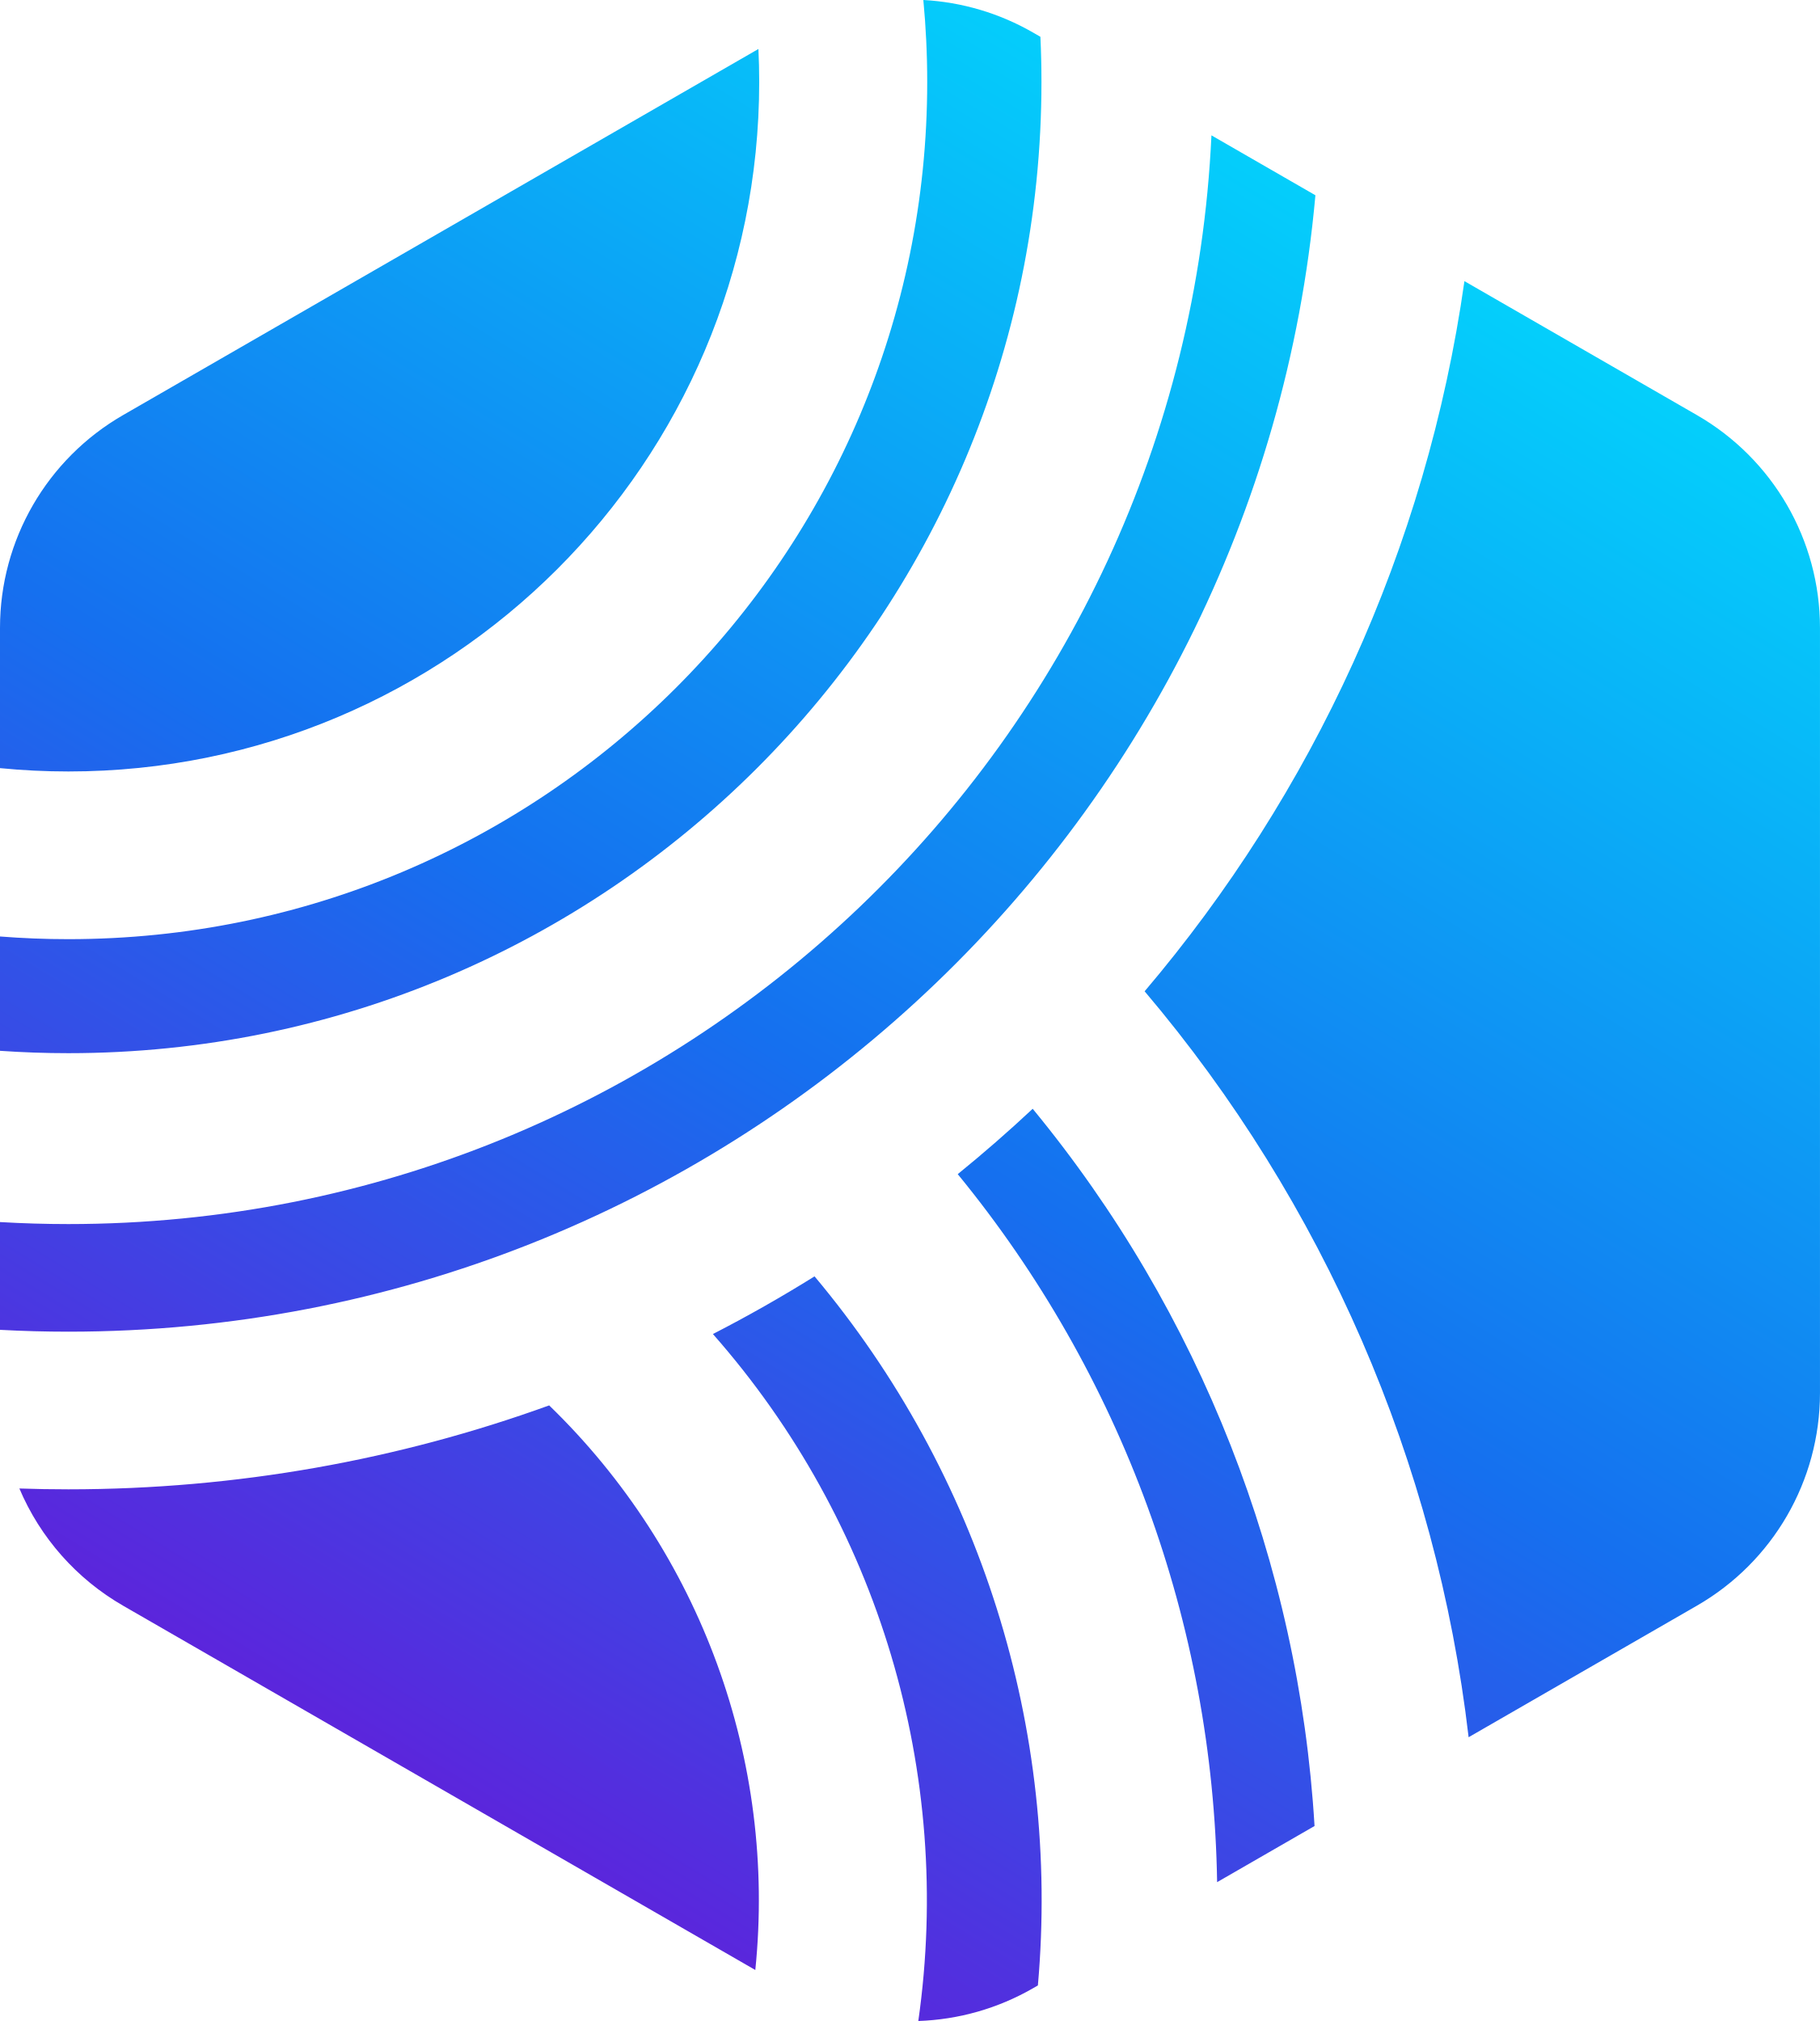
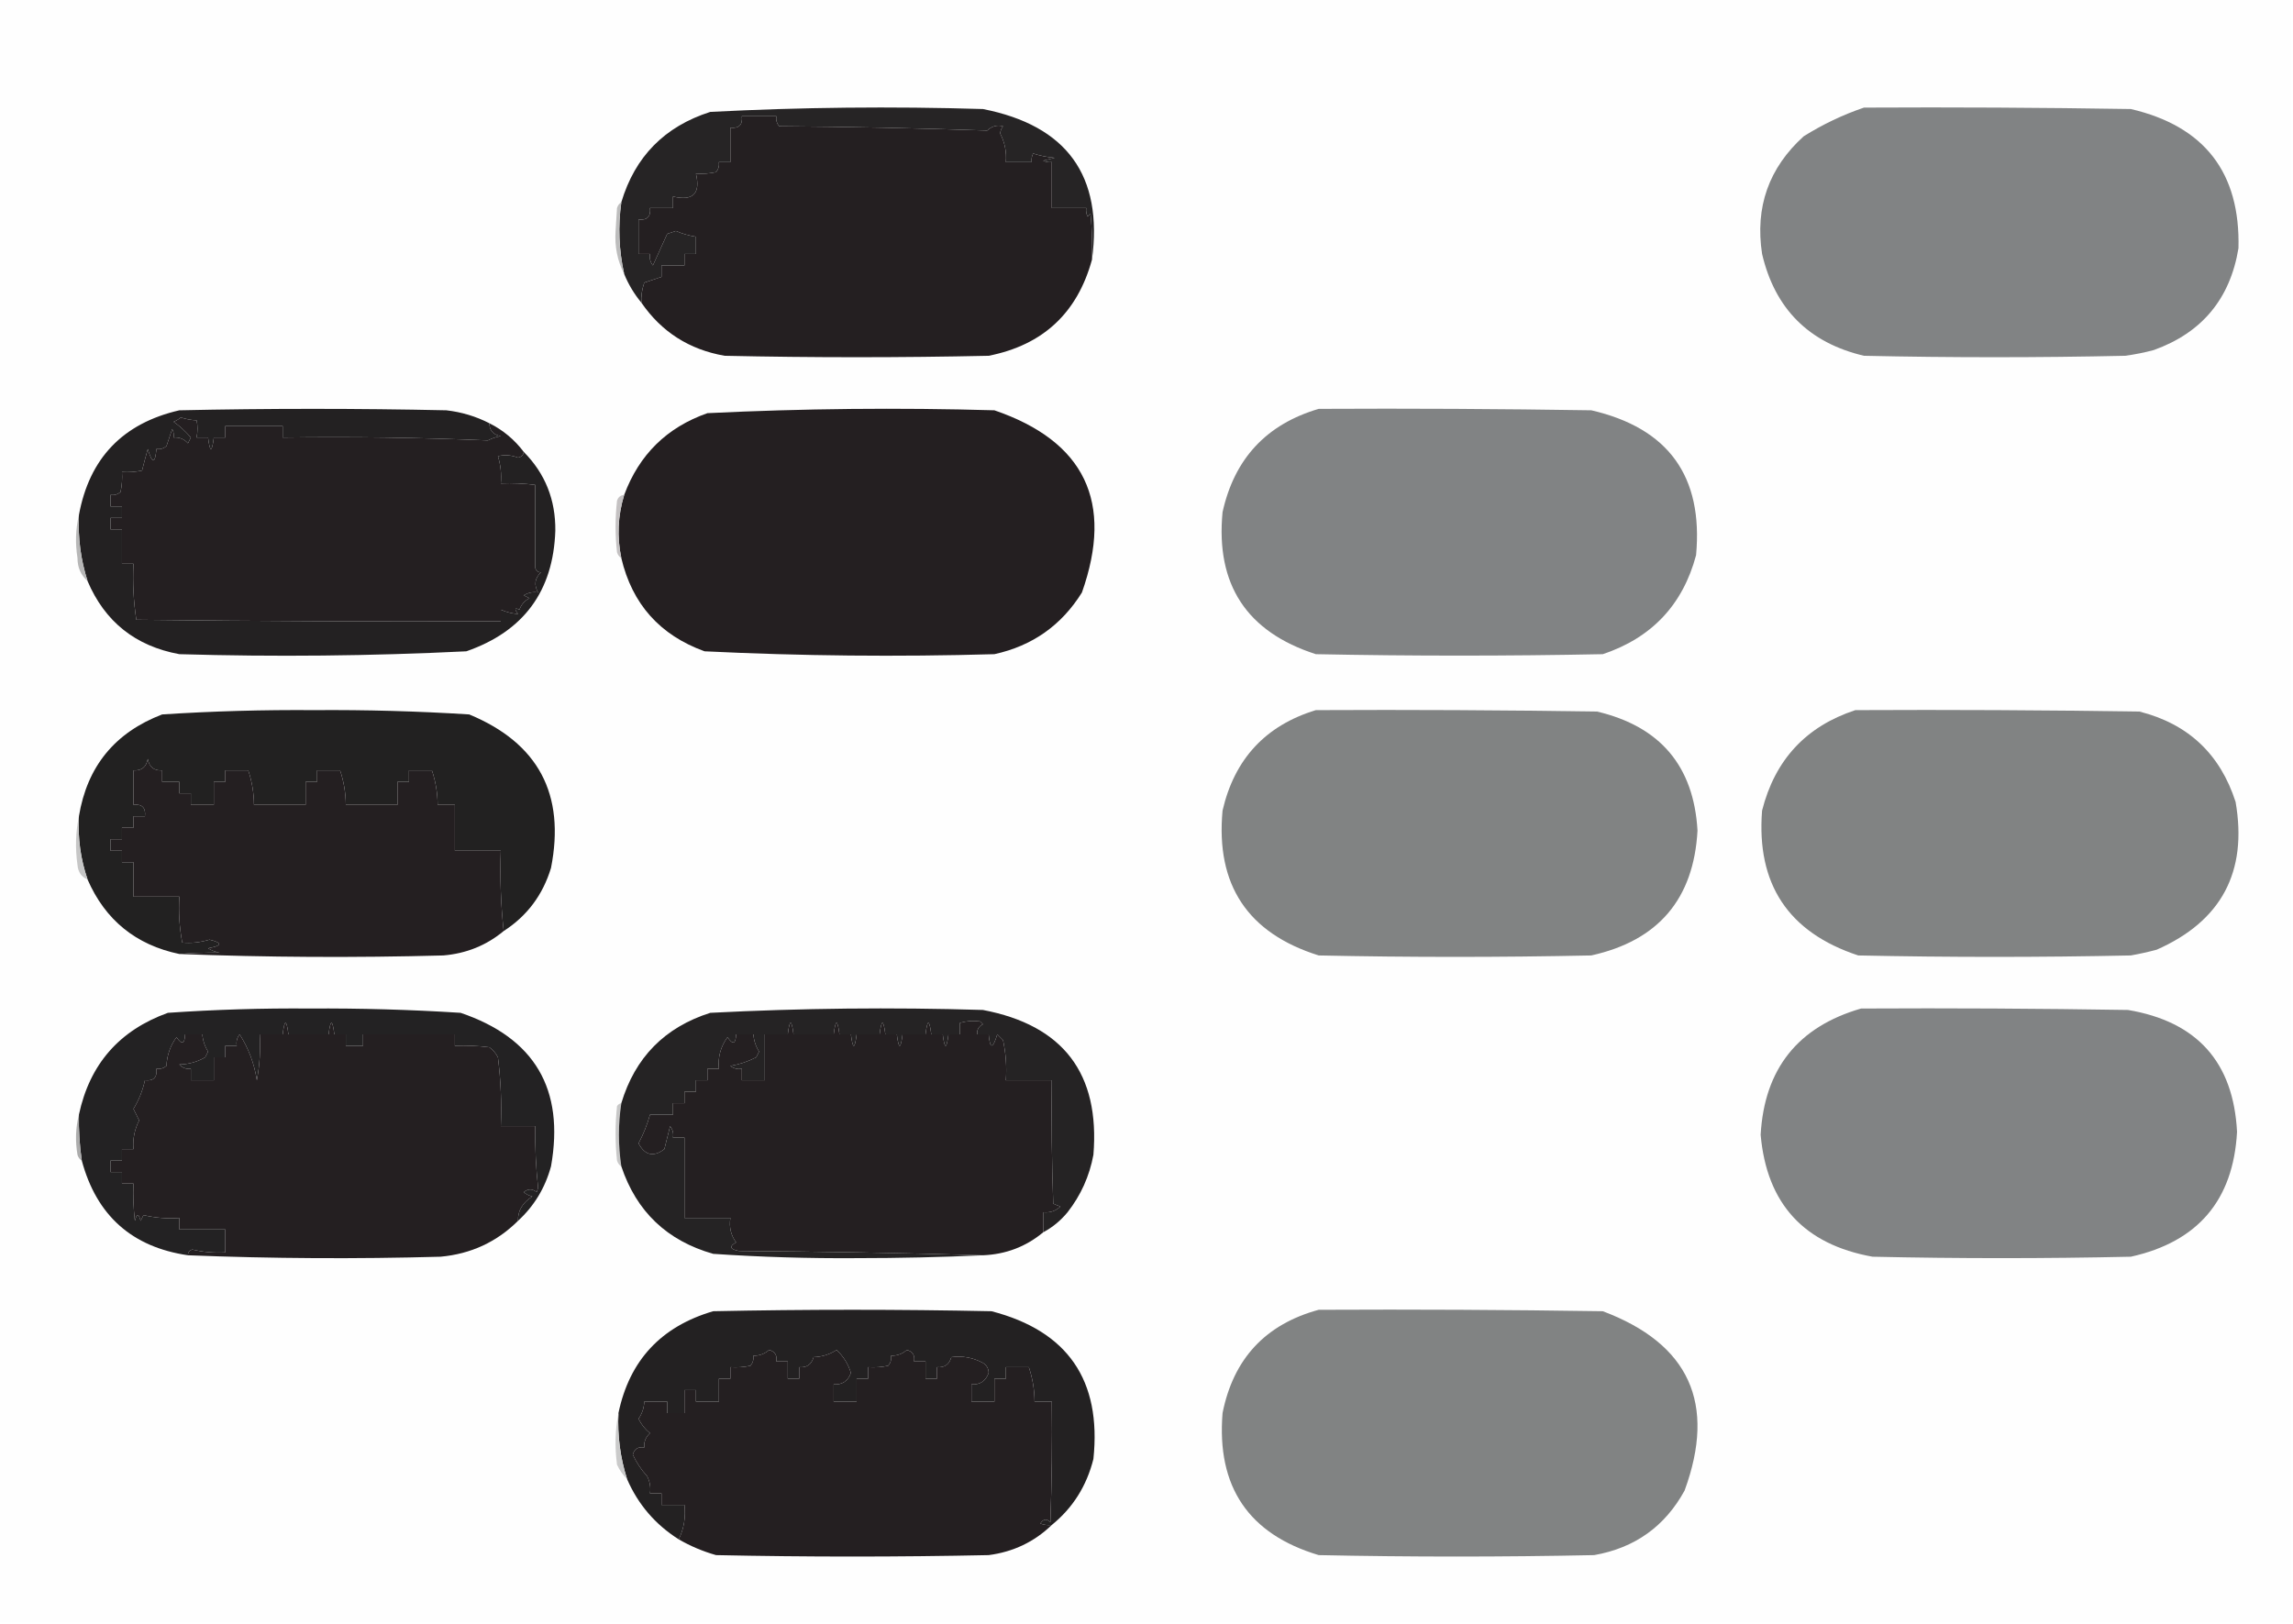
- <svg xmlns="http://www.w3.org/2000/svg" fill="none" version="1.1" width="461" height="512" viewBox="0 0 461 512">
-   <defs>
-     <linearGradient x1="0.815" y1="0.017" x2="0.256" y2="1.038" id="master_svg0_7_1806">
-       <stop offset="0%" stop-color="#00E4FE" stop-opacity="1" />
-       <stop offset="53.569%" stop-color="#1570EF" stop-opacity="1" />
-       <stop offset="100%" stop-color="#710ED6" stop-opacity="1" />
-     </linearGradient>
-   </defs>
+ <svg xmlns="http://www.w3.org/2000/svg" version="1.1" width="799px" height="566px" style="shape-rendering:geometricPrecision; text-rendering:geometricPrecision; image-rendering:optimizeQuality; fill-rule:evenodd; clip-rule:evenodd">
  <g>
-     <g>
-       <path d="M4.908,377.094C10.189,389.579,19.409,400.002,31.166,406.779L191.32,499.08C196.74,445.94,177.504,393.245,139.106,356.043C101.1,369.802,60.09,377.305,17.324,377.305C13.168,377.305,9.03,377.235,4.908,377.094ZM180.581,337.964C222.559,385.604,241.566,449.187,232.606,512C242.828,511.655,252.808,508.804,261.666,503.699L262.897,502.99C268.633,437.993,248.285,373.382,206.324,323.353C197.968,328.565,189.381,333.441,180.581,337.964ZM242.595,297.459C284.114,348.151,307.265,411.355,308.295,476.826L332.972,462.604C328.997,396.029,304.006,332.42,261.581,280.898C255.452,286.636,249.119,292.16,242.595,297.459ZM289.934,251.135C335.318,304.696,363.865,370.431,372,440.11L429.834,406.779C449.12,395.664,461,375.122,461,352.893L461,159.051C461,136.821,449.12,116.28,429.834,105.165L370.939,71.222C361.285,139.258,332.393,201.117,289.934,251.135ZM0,336.902C5.736,337.211,11.511,337.367,17.324,337.367C182.793,337.367,318.666,210.871,333.193,49.468L306.858,34.29C299.785,187.809,172.861,310.105,17.324,310.105C11.508,310.105,5.732,309.934,0,309.597L0,336.902ZM0,266.213C5.723,266.61,11.5,266.811,17.324,266.811C153.448,266.811,263.798,156.656,263.798,20.771C263.798,16.934,263.71,13.117,263.536,9.322L261.666,8.245C253.182,3.355,243.663,0.53,233.881,-0C234.531,6.836,234.863,13.765,234.863,20.771C234.863,140.703,137.468,237.927,17.324,237.927C11.493,237.927,5.715,237.698,0,237.249L0,266.213ZM192.108,12.409L31.166,105.165C11.88,116.28,0,136.821,0,159.051L0,194.598C5.699,195.158,11.478,195.444,17.324,195.444C113.963,195.444,192.305,117.24,192.305,20.771C192.305,17.968,192.238,15.18,192.108,12.409Z" fill-rule="evenodd" fill="url(#master_svg0_7_1806)" fill-opacity="1" />
-     </g>
+     <path style="opacity:1" fill="#fefefe" d="M -0.5,-0.5 C 265.833,-0.5 532.167,-0.5 798.5,-0.5C 798.5,188.167 798.5,376.833 798.5,565.5C 532.167,565.5 265.833,565.5 -0.5,565.5C -0.5,376.833 -0.5,188.167 -0.5,-0.5 Z" />
+   </g>
+   <g>
+     <path style="opacity:1" fill="#241f21" d="M 380.5,90.5 C 375.405,109.095 363.405,120.261 344.5,124C 313.833,124.667 283.167,124.667 252.5,124C 240.175,121.846 230.508,115.68 223.5,105.5C 223.335,103.332 223.668,100.999 224.5,98.5C 226.5,97.833 228.5,97.167 230.5,96.5C 230.5,95.167 230.5,93.833 230.5,92.5C 233.167,92.5 235.833,92.5 238.5,92.5C 238.5,91.167 238.5,89.833 238.5,88.5C 239.833,88.5 241.167,88.5 242.5,88.5C 242.5,86.5 242.5,84.5 242.5,82.5C 240.11,82.145 237.777,81.478 235.5,80.5C 234.5,80.833 233.5,81.167 232.5,81.5C 230.841,85.132 229.174,88.799 227.5,92.5C 226.571,91.311 226.238,89.978 226.5,88.5C 225.167,88.5 223.833,88.5 222.5,88.5C 222.5,84.5 222.5,80.5 222.5,76.5C 225.5,76.833 226.833,75.5 226.5,72.5C 229.167,72.5 231.833,72.5 234.5,72.5C 234.5,71.167 234.5,69.833 234.5,68.5C 241.5,70.167 244.167,67.5 242.5,60.5C 244.857,60.663 247.19,60.497 249.5,60C 250.337,58.989 250.67,57.822 250.5,56.5C 251.833,56.5 253.167,56.5 254.5,56.5C 254.5,52.5 254.5,48.5 254.5,44.5C 257.5,44.833 258.833,43.5 258.5,40.5C 262.5,40.5 266.5,40.5 270.5,40.5C 270.33,41.822 270.663,42.989 271.5,44C 295.739,44.172 319.906,44.672 344,45.5C 345.599,43.964 347.433,43.464 349.5,44C 348.941,44.725 348.608,45.558 348.5,46.5C 350.119,49.642 350.785,52.975 350.5,56.5C 353.5,56.5 356.5,56.5 359.5,56.5C 359.351,55.448 359.517,54.448 360,53.5C 362.405,54.274 364.905,54.774 367.5,55C 366.167,55.333 364.833,55.667 363.5,56C 364.448,56.483 365.448,56.65 366.5,56.5C 366.5,61.833 366.5,67.167 366.5,72.5C 370.5,72.5 374.5,72.5 378.5,72.5C 378.351,73.552 378.517,74.552 379,75.5C 379.333,75.167 379.667,74.833 380,74.5C 380.499,79.823 380.666,85.156 380.5,90.5 Z" />
+   </g>
+   <g>
+     <path style="opacity:1" fill="#262425" d="M 380.5,90.5 C 380.666,85.156 380.499,79.823 380,74.5C 379.667,74.833 379.333,75.167 379,75.5C 378.517,74.552 378.351,73.552 378.5,72.5C 374.5,72.5 370.5,72.5 366.5,72.5C 366.5,67.167 366.5,61.833 366.5,56.5C 365.448,56.65 364.448,56.483 363.5,56C 364.833,55.667 366.167,55.333 367.5,55C 364.905,54.774 362.405,54.274 360,53.5C 359.517,54.448 359.351,55.448 359.5,56.5C 356.5,56.5 353.5,56.5 350.5,56.5C 350.785,52.975 350.119,49.642 348.5,46.5C 348.608,45.558 348.941,44.725 349.5,44C 347.433,43.464 345.599,43.964 344,45.5C 319.906,44.672 295.739,44.172 271.5,44C 270.663,42.989 270.33,41.822 270.5,40.5C 266.5,40.5 262.5,40.5 258.5,40.5C 258.833,43.5 257.5,44.833 254.5,44.5C 254.5,48.5 254.5,52.5 254.5,56.5C 253.167,56.5 251.833,56.5 250.5,56.5C 250.67,57.822 250.337,58.989 249.5,60C 247.19,60.497 244.857,60.663 242.5,60.5C 244.167,67.5 241.5,70.167 234.5,68.5C 234.5,69.833 234.5,71.167 234.5,72.5C 231.833,72.5 229.167,72.5 226.5,72.5C 226.833,75.5 225.5,76.833 222.5,76.5C 222.5,80.5 222.5,84.5 222.5,88.5C 223.833,88.5 225.167,88.5 226.5,88.5C 226.238,89.978 226.571,91.311 227.5,92.5C 229.174,88.799 230.841,85.132 232.5,81.5C 233.5,81.167 234.5,80.833 235.5,80.5C 237.777,81.478 240.11,82.145 242.5,82.5C 242.5,84.5 242.5,86.5 242.5,88.5C 241.167,88.5 239.833,88.5 238.5,88.5C 238.5,89.833 238.5,91.167 238.5,92.5C 235.833,92.5 233.167,92.5 230.5,92.5C 230.5,93.833 230.5,95.167 230.5,96.5C 228.5,97.167 226.5,97.833 224.5,98.5C 223.668,100.999 223.335,103.332 223.5,105.5C 220.984,102.466 218.984,99.132 217.5,95.5C 215.654,87.203 215.32,78.87 216.5,70.5C 221.253,54.579 231.587,44.079 247.5,39C 279.127,37.371 310.794,37.038 342.5,38C 371.767,43.755 384.434,61.255 380.5,90.5 Z" />
+   </g>
+   <g>
+     <path style="opacity:1" fill="#818384" d="M 649.5,37.5 C 680.502,37.333 711.502,37.5 742.5,38C 768.166,43.998 780.666,60.165 780,86.5C 777.103,104.144 767.269,115.977 750.5,122C 747.211,122.882 743.877,123.548 740.5,124C 710.167,124.667 679.833,124.667 649.5,124C 630.315,119.482 618.482,107.649 614,88.5C 611.5,72.18 616.333,58.514 628.5,47.5C 635.198,43.316 642.198,39.982 649.5,37.5 Z" />
+   </g>
+   <g>
+     <path style="opacity:1" fill="#bcbcbc" d="M 216.5,70.5 C 215.32,78.87 215.654,87.203 217.5,95.5C 215.134,90.898 214.134,85.898 214.5,80.5C 214.667,77.833 214.833,75.167 215,72.5C 215.278,71.584 215.778,70.918 216.5,70.5 Z" />
+   </g>
+   <g>
+     <path style="opacity:1" fill="#241f21" d="M 170.5,147.5 C 175.279,149.891 179.279,153.224 182.5,157.5C 182.38,158.586 181.713,159.253 180.5,159.5C 178.199,158.604 175.866,158.438 173.5,159C 174.451,162.057 174.784,165.223 174.5,168.5C 178.514,168.334 182.514,168.501 186.5,169C 186.525,178.624 186.525,188.291 186.5,198C 186.892,199.011 187.559,199.511 188.5,199.5C 186.326,201.527 185.992,203.86 187.5,206.5C 185.712,206.215 184.045,206.548 182.5,207.5C 183.167,207.833 183.833,208.167 184.5,208.5C 182.803,209.364 181.637,210.697 181,212.5C 179.334,211.66 179.167,212.16 180.5,214C 178.481,213.848 176.481,213.348 174.5,212.5C 174.5,213.833 174.5,215.167 174.5,216.5C 132.165,216.667 89.832,216.5 47.5,216C 46.522,209.59 46.189,203.09 46.5,196.5C 45.167,196.5 43.833,196.5 42.5,196.5C 42.5,192.5 42.5,188.5 42.5,184.5C 41.167,184.5 39.833,184.5 38.5,184.5C 38.5,183.167 38.5,181.833 38.5,180.5C 39.833,180.5 41.167,180.5 42.5,180.5C 42.5,179.167 42.5,177.833 42.5,176.5C 41.167,176.5 39.833,176.5 38.5,176.5C 38.5,175.167 38.5,173.833 38.5,172.5C 39.822,172.67 40.989,172.337 42,171.5C 42.497,169.19 42.663,166.857 42.5,164.5C 44.857,164.663 47.19,164.497 49.5,164C 50.12,161.527 50.786,159.027 51.5,156.5C 53.058,161.694 54.058,161.694 54.5,156.5C 55.822,156.67 56.989,156.337 58,155.5C 58.667,153.5 59.333,151.5 60,149.5C 60.483,150.448 60.65,151.448 60.5,152.5C 62.492,152.328 64.159,152.995 65.5,154.5C 65.833,153.833 66.167,153.167 66.5,152.5C 64.772,150.452 62.773,148.619 60.5,147C 61.416,146.626 62.25,146.126 63,145.5C 64.889,146.097 66.722,146.431 68.5,146.5C 68.92,148.326 68.92,150.326 68.5,152.5C 69.833,152.5 71.167,152.5 72.5,152.5C 73.167,157.833 73.833,157.833 74.5,152.5C 75.833,152.5 77.167,152.5 78.5,152.5C 78.5,151.167 78.5,149.833 78.5,148.5C 85.167,148.5 91.833,148.5 98.5,148.5C 98.5,149.833 98.5,151.167 98.5,152.5C 122.408,152.172 146.241,152.506 170,153.5C 171.399,152.773 172.899,152.273 174.5,152C 171.894,151.55 170.561,150.05 170.5,147.5 Z" />
+   </g>
+   <g>
+     <path style="opacity:1" fill="#818384" d="M 459.5,142.5 C 491.168,142.333 522.835,142.5 554.5,143C 581.364,149.199 593.53,166.032 591,193.5C 586.383,210.786 575.549,222.286 558.5,228C 525.167,228.667 491.833,228.667 458.5,228C 434.417,220.243 423.584,203.743 426,178.5C 430.113,159.875 441.28,147.875 459.5,142.5 Z" />
+   </g>
+   <g>
+     <path style="opacity:1" fill="#241f21" d="M 216.5,194.5 C 214.953,187.066 215.287,179.733 217.5,172.5C 222.716,158.451 232.382,148.951 246.5,144C 279.799,142.376 313.133,142.043 346.5,143C 377.979,153.794 388.146,174.961 377,206.5C 369.885,217.942 359.718,225.108 346.5,228C 312.794,228.965 279.127,228.632 245.5,227C 229.944,221.369 220.278,210.535 216.5,194.5 Z" />
+   </g>
+   <g>
+     <path style="opacity:1" fill="#232122" d="M 170.5,147.5 C 170.561,150.05 171.894,151.55 174.5,152C 172.899,152.273 171.399,152.773 170,153.5C 146.241,152.506 122.408,152.172 98.5,152.5C 98.5,151.167 98.5,149.833 98.5,148.5C 91.833,148.5 85.167,148.5 78.5,148.5C 78.5,149.833 78.5,151.167 78.5,152.5C 77.167,152.5 75.833,152.5 74.5,152.5C 73.833,157.833 73.167,157.833 72.5,152.5C 71.167,152.5 69.833,152.5 68.5,152.5C 68.92,150.326 68.92,148.326 68.5,146.5C 66.722,146.431 64.889,146.097 63,145.5C 62.25,146.126 61.416,146.626 60.5,147C 62.773,148.619 64.772,150.452 66.5,152.5C 66.167,153.167 65.833,153.833 65.5,154.5C 64.159,152.995 62.492,152.328 60.5,152.5C 60.65,151.448 60.483,150.448 60,149.5C 59.333,151.5 58.667,153.5 58,155.5C 56.989,156.337 55.822,156.67 54.5,156.5C 54.058,161.694 53.058,161.694 51.5,156.5C 50.786,159.027 50.12,161.527 49.5,164C 47.19,164.497 44.857,164.663 42.5,164.5C 42.663,166.857 42.497,169.19 42,171.5C 40.989,172.337 39.822,172.67 38.5,172.5C 38.5,173.833 38.5,175.167 38.5,176.5C 39.833,176.5 41.167,176.5 42.5,176.5C 42.5,177.833 42.5,179.167 42.5,180.5C 41.167,180.5 39.833,180.5 38.5,180.5C 38.5,181.833 38.5,183.167 38.5,184.5C 39.833,184.5 41.167,184.5 42.5,184.5C 42.5,188.5 42.5,192.5 42.5,196.5C 43.833,196.5 45.167,196.5 46.5,196.5C 46.189,203.09 46.522,209.59 47.5,216C 89.832,216.5 132.165,216.667 174.5,216.5C 174.5,215.167 174.5,213.833 174.5,212.5C 176.481,213.348 178.481,213.848 180.5,214C 179.167,212.16 179.334,211.66 181,212.5C 181.637,210.697 182.803,209.364 184.5,208.5C 183.833,208.167 183.167,207.833 182.5,207.5C 184.045,206.548 185.712,206.215 187.5,206.5C 185.992,203.86 186.326,201.527 188.5,199.5C 187.559,199.511 186.892,199.011 186.5,198C 186.525,188.291 186.525,178.624 186.5,169C 182.514,168.501 178.514,168.334 174.5,168.5C 174.784,165.223 174.451,162.057 173.5,159C 175.866,158.438 178.199,158.604 180.5,159.5C 181.713,159.253 182.38,158.586 182.5,157.5C 189.959,165.023 193.626,174.19 193.5,185C 192.792,206.049 182.459,220.049 162.5,227C 129.214,228.638 95.881,228.972 62.5,228C 47.206,225.196 36.539,216.696 30.5,202.5C 28.127,195.038 27.127,187.371 27.5,179.5C 31.128,159.704 42.795,147.537 62.5,143C 93.5,142.333 124.5,142.333 155.5,143C 160.802,143.601 165.802,145.101 170.5,147.5 Z" />
+   </g>
+   <g>
+     <path style="opacity:1" fill="#b7b7b7" d="M 27.5,179.5 C 27.127,187.371 28.127,195.038 30.5,202.5C 28.17,200.458 27.004,197.792 27,194.5C 26.184,189.316 26.35,184.316 27.5,179.5 Z" />
+   </g>
+   <g>
+     <path style="opacity:1" fill="#c4c1c2" d="M 217.5,172.5 C 215.287,179.733 214.953,187.066 216.5,194.5C 215.778,194.082 215.278,193.416 215,192.5C 214.333,186.5 214.333,180.5 215,174.5C 215.417,173.244 216.25,172.577 217.5,172.5 Z" />
+   </g>
+   <g>
+     <path style="opacity:1" fill="#222121" d="M 175.5,324.5 C 174.506,315.348 174.173,306.015 174.5,296.5C 169.167,296.5 163.833,296.5 158.5,296.5C 158.5,291.167 158.5,285.833 158.5,280.5C 156.5,280.5 154.5,280.5 152.5,280.5C 152.466,276.37 151.799,272.37 150.5,268.5C 147.833,268.5 145.167,268.5 142.5,268.5C 142.5,269.833 142.5,271.167 142.5,272.5C 141.167,272.5 139.833,272.5 138.5,272.5C 138.5,275.167 138.5,277.833 138.5,280.5C 132.5,280.5 126.5,280.5 120.5,280.5C 120.466,276.37 119.799,272.37 118.5,268.5C 115.833,268.5 113.167,268.5 110.5,268.5C 110.5,269.833 110.5,271.167 110.5,272.5C 109.167,272.5 107.833,272.5 106.5,272.5C 106.5,275.167 106.5,277.833 106.5,280.5C 100.5,280.5 94.5,280.5 88.5,280.5C 88.466,276.37 87.799,272.37 86.5,268.5C 83.833,268.5 81.167,268.5 78.5,268.5C 78.5,269.833 78.5,271.167 78.5,272.5C 77.167,272.5 75.833,272.5 74.5,272.5C 74.5,275.167 74.5,277.833 74.5,280.5C 71.833,280.5 69.167,280.5 66.5,280.5C 66.5,279.167 66.5,277.833 66.5,276.5C 65.167,276.5 63.833,276.5 62.5,276.5C 62.5,275.167 62.5,273.833 62.5,272.5C 60.5,272.5 58.5,272.5 56.5,272.5C 56.5,271.167 56.5,269.833 56.5,268.5C 53.671,268.675 52.005,267.342 51.5,264.5C 50.995,267.342 49.329,268.675 46.5,268.5C 46.5,272.5 46.5,276.5 46.5,280.5C 49.5,280.167 50.833,281.5 50.5,284.5C 49.167,284.5 47.833,284.5 46.5,284.5C 46.5,285.833 46.5,287.167 46.5,288.5C 45.167,288.5 43.833,288.5 42.5,288.5C 42.5,289.833 42.5,291.167 42.5,292.5C 41.167,292.5 39.833,292.5 38.5,292.5C 38.5,293.833 38.5,295.167 38.5,296.5C 39.833,296.5 41.167,296.5 42.5,296.5C 42.5,297.833 42.5,299.167 42.5,300.5C 43.833,300.5 45.167,300.5 46.5,300.5C 46.5,304.5 46.5,308.5 46.5,312.5C 51.833,312.5 57.167,312.5 62.5,312.5C 62.172,317.875 62.505,323.208 63.5,328.5C 66.537,328.811 69.703,328.478 73,327.5C 77.612,328.609 77.445,329.609 72.5,330.5C 73.729,331.281 75.062,331.781 76.5,332C 71.744,331.976 67.077,332.142 62.5,332.5C 47.337,329.334 36.67,320.667 30.5,306.5C 28.073,299.405 27.073,292.072 27.5,284.5C 30.352,267.144 40.019,255.31 56.5,249C 74.117,247.86 91.783,247.36 109.5,247.5C 127.542,247.367 145.542,247.867 163.5,249C 187.571,258.972 197.071,276.806 192,302.5C 189.132,311.944 183.632,319.277 175.5,324.5 Z" />
+   </g>
+   <g>
+     <path style="opacity:1" fill="#818383" d="M 646.5,247.5 C 679.502,247.333 712.502,247.5 745.5,248C 762.462,252.294 773.629,262.794 779,279.5C 783.214,303.884 774.047,321.05 751.5,331C 748.529,331.794 745.529,332.461 742.5,333C 710.833,333.667 679.167,333.667 647.5,333C 623.145,324.969 611.979,308.136 614,282.5C 618.486,264.809 629.319,253.143 646.5,247.5 Z" />
+   </g>
+   <g>
+     <path style="opacity:1" fill="#241f21" d="M 175.5,324.5 C 169.499,329.491 162.499,332.324 154.5,333C 123.664,333.831 92.997,333.664 62.5,332.5C 67.077,332.142 71.744,331.976 76.5,332C 75.062,331.781 73.729,331.281 72.5,330.5C 77.445,329.609 77.612,328.609 73,327.5C 69.703,328.478 66.537,328.811 63.5,328.5C 62.505,323.208 62.172,317.875 62.5,312.5C 57.167,312.5 51.833,312.5 46.5,312.5C 46.5,308.5 46.5,304.5 46.5,300.5C 45.167,300.5 43.833,300.5 42.5,300.5C 42.5,299.167 42.5,297.833 42.5,296.5C 41.167,296.5 39.833,296.5 38.5,296.5C 38.5,295.167 38.5,293.833 38.5,292.5C 39.833,292.5 41.167,292.5 42.5,292.5C 42.5,291.167 42.5,289.833 42.5,288.5C 43.833,288.5 45.167,288.5 46.5,288.5C 46.5,287.167 46.5,285.833 46.5,284.5C 47.833,284.5 49.167,284.5 50.5,284.5C 50.833,281.5 49.5,280.167 46.5,280.5C 46.5,276.5 46.5,272.5 46.5,268.5C 49.329,268.675 50.995,267.342 51.5,264.5C 52.005,267.342 53.671,268.675 56.5,268.5C 56.5,269.833 56.5,271.167 56.5,272.5C 58.5,272.5 60.5,272.5 62.5,272.5C 62.5,273.833 62.5,275.167 62.5,276.5C 63.833,276.5 65.167,276.5 66.5,276.5C 66.5,277.833 66.5,279.167 66.5,280.5C 69.167,280.5 71.833,280.5 74.5,280.5C 74.5,277.833 74.5,275.167 74.5,272.5C 75.833,272.5 77.167,272.5 78.5,272.5C 78.5,271.167 78.5,269.833 78.5,268.5C 81.167,268.5 83.833,268.5 86.5,268.5C 87.799,272.37 88.466,276.37 88.5,280.5C 94.5,280.5 100.5,280.5 106.5,280.5C 106.5,277.833 106.5,275.167 106.5,272.5C 107.833,272.5 109.167,272.5 110.5,272.5C 110.5,271.167 110.5,269.833 110.5,268.5C 113.167,268.5 115.833,268.5 118.5,268.5C 119.799,272.37 120.466,276.37 120.5,280.5C 126.5,280.5 132.5,280.5 138.5,280.5C 138.5,277.833 138.5,275.167 138.5,272.5C 139.833,272.5 141.167,272.5 142.5,272.5C 142.5,271.167 142.5,269.833 142.5,268.5C 145.167,268.5 147.833,268.5 150.5,268.5C 151.799,272.37 152.466,276.37 152.5,280.5C 154.5,280.5 156.5,280.5 158.5,280.5C 158.5,285.833 158.5,291.167 158.5,296.5C 163.833,296.5 169.167,296.5 174.5,296.5C 174.173,306.015 174.506,315.348 175.5,324.5 Z" />
+   </g>
+   <g>
+     <path style="opacity:1" fill="#818383" d="M 458.5,247.5 C 491.168,247.333 523.835,247.5 556.5,248C 578.545,253.203 590.211,267.036 591.5,289.5C 590.178,313.324 577.845,327.824 554.5,333C 522.833,333.667 491.167,333.667 459.5,333C 434.76,325.247 423.593,308.413 426,282.5C 430.155,264.515 440.989,252.849 458.5,247.5 Z" />
+   </g>
+   <g>
+     <path style="opacity:1" fill="#c6c6c6" d="M 27.5,284.5 C 27.073,292.072 28.073,299.405 30.5,306.5C 28.386,305.64 27.22,303.973 27,301.5C 26.182,295.651 26.348,289.985 27.5,284.5 Z" />
+   </g>
+   <g>
+     <path style="opacity:1" fill="#232223" d="M 180.5,425.5 C 180.401,421.998 182.067,419.164 185.5,417C 184.376,416.751 183.376,416.251 182.5,415.5C 184.006,414.253 185.506,414.253 187,415.5C 187.167,415 187.333,414.5 187.5,414C 186.744,407.029 186.411,399.863 186.5,392.5C 182.5,392.5 178.5,392.5 174.5,392.5C 174.831,384.472 174.498,376.472 173.5,368.5C 172.77,367.066 171.77,365.9 170.5,365C 166.514,364.501 162.514,364.334 158.5,364.5C 158.5,363.167 158.5,361.833 158.5,360.5C 147.833,360.5 137.167,360.5 126.5,360.5C 126.5,361.833 126.5,363.167 126.5,364.5C 124.5,364.5 122.5,364.5 120.5,364.5C 120.5,363.167 120.5,361.833 120.5,360.5C 119.167,360.5 117.833,360.5 116.5,360.5C 115.833,355.167 115.167,355.167 114.5,360.5C 109.833,360.5 105.167,360.5 100.5,360.5C 99.833,355.167 99.167,355.167 98.5,360.5C 95.833,360.5 93.167,360.5 90.5,360.5C 90.828,365.875 90.495,371.208 89.5,376.5C 88.624,370.748 86.624,365.415 83.5,360.5C 82.571,361.689 82.238,363.022 82.5,364.5C 81.167,364.5 79.833,364.5 78.5,364.5C 78.5,365.833 78.5,367.167 78.5,368.5C 77.167,368.5 75.833,368.5 74.5,368.5C 74.5,371.167 74.5,373.833 74.5,376.5C 71.833,376.5 69.167,376.5 66.5,376.5C 66.5,375.167 66.5,373.833 66.5,372.5C 64.897,372.688 63.563,372.188 62.5,371C 65.763,370.936 68.763,370.102 71.5,368.5C 71.833,367.833 72.167,367.167 72.5,366.5C 71.349,364.675 70.682,362.675 70.5,360.5C 68.5,360.5 66.5,360.5 64.5,360.5C 64.367,363.896 63.367,364.229 61.5,361.5C 59.341,364.469 58.175,367.803 58,371.5C 56.989,372.337 55.822,372.67 54.5,372.5C 54.833,375.5 53.5,376.833 50.5,376.5C 49.746,380.016 48.413,383.349 46.5,386.5C 47.167,387.833 47.833,389.167 48.5,390.5C 46.881,393.642 46.215,396.975 46.5,400.5C 45.167,400.5 43.833,400.5 42.5,400.5C 42.5,401.833 42.5,403.167 42.5,404.5C 41.167,404.5 39.833,404.5 38.5,404.5C 38.5,405.833 38.5,407.167 38.5,408.5C 39.833,408.5 41.167,408.5 42.5,408.5C 42.5,409.833 42.5,411.167 42.5,412.5C 43.833,412.5 45.167,412.5 46.5,412.5C 46.334,416.846 46.501,421.179 47,425.5C 47.667,422.833 48.333,422.833 49,425.5C 49.333,424.833 49.667,424.167 50,423.5C 54.066,424.464 58.233,424.797 62.5,424.5C 62.5,425.833 62.5,427.167 62.5,428.5C 67.833,428.5 73.167,428.5 78.5,428.5C 78.5,431.167 78.5,433.833 78.5,436.5C 74.609,436.728 70.776,436.394 67,435.5C 65.97,435.836 65.47,436.503 65.5,437.5C 45.979,434.65 33.646,423.65 28.5,404.5C 27.726,399.203 27.392,393.87 27.5,388.5C 31.235,370.93 41.569,359.097 58.5,353C 74.949,351.863 91.449,351.363 108,351.5C 125.532,351.385 143.032,351.885 160.5,353C 186.297,361.753 196.797,379.587 192,406.5C 189.955,414.017 186.122,420.35 180.5,425.5 Z" />
+   </g>
+   <g>
+     <path style="opacity:1" fill="#241f21" d="M 363.5,429.5 C 357.477,434.511 350.477,437.178 342.5,437.5C 314.209,436.683 285.875,436.183 257.5,436C 254.332,435.418 253.999,434.418 256.5,433C 254.679,430.544 254.012,427.711 254.5,424.5C 249.167,424.5 243.833,424.5 238.5,424.5C 238.5,415.167 238.5,405.833 238.5,396.5C 237.167,396.5 235.833,396.5 234.5,396.5C 234.762,395.022 234.429,393.689 233.5,392.5C 232.833,395.167 232.167,397.833 231.5,400.5C 227.739,403.359 224.739,402.692 222.5,398.5C 224.192,395.299 225.526,391.965 226.5,388.5C 229.167,388.5 231.833,388.5 234.5,388.5C 234.5,387.167 234.5,385.833 234.5,384.5C 235.833,384.5 237.167,384.5 238.5,384.5C 238.5,383.167 238.5,381.833 238.5,380.5C 239.833,380.5 241.167,380.5 242.5,380.5C 242.5,379.167 242.5,377.833 242.5,376.5C 243.833,376.5 245.167,376.5 246.5,376.5C 246.5,375.167 246.5,373.833 246.5,372.5C 247.833,372.5 249.167,372.5 250.5,372.5C 250.099,368.435 251.099,364.769 253.5,361.5C 255.367,364.229 256.367,363.896 256.5,360.5C 258.5,360.5 260.5,360.5 262.5,360.5C 262.682,362.675 263.349,364.675 264.5,366.5C 264.167,367.167 263.833,367.833 263.5,368.5C 260.702,369.953 257.702,370.953 254.5,371.5C 255.689,372.429 257.022,372.762 258.5,372.5C 258.5,373.833 258.5,375.167 258.5,376.5C 261.167,376.5 263.833,376.5 266.5,376.5C 266.5,371.167 266.5,365.833 266.5,360.5C 269.167,360.5 271.833,360.5 274.5,360.5C 275.167,355.167 275.833,355.167 276.5,360.5C 281.167,360.5 285.833,360.5 290.5,360.5C 291.167,355.167 291.833,355.167 292.5,360.5C 293.833,360.5 295.167,360.5 296.5,360.5C 297.167,365.833 297.833,365.833 298.5,360.5C 301.167,360.5 303.833,360.5 306.5,360.5C 307.167,355.167 307.833,355.167 308.5,360.5C 309.833,360.5 311.167,360.5 312.5,360.5C 313.167,365.833 313.833,365.833 314.5,360.5C 317.167,360.5 319.833,360.5 322.5,360.5C 323.167,355.167 323.833,355.167 324.5,360.5C 325.833,360.5 327.167,360.5 328.5,360.5C 329.167,365.833 329.833,365.833 330.5,360.5C 331.833,360.5 333.167,360.5 334.5,360.5C 334.5,359.167 334.5,357.833 334.5,356.5C 336.819,355.833 339.153,355.666 341.5,356C 341.833,356.333 342.167,356.667 342.5,357C 341.027,357.71 340.36,358.876 340.5,360.5C 341.833,360.5 343.167,360.5 344.5,360.5C 344.942,365.694 345.942,365.694 347.5,360.5C 348.167,361.167 348.833,361.833 349.5,362.5C 350.493,367.12 350.827,371.786 350.5,376.5C 355.833,376.5 361.167,376.5 366.5,376.5C 366.333,390.837 366.5,405.171 367,419.5C 367.92,419.93 368.753,420.264 369.5,420.5C 367.827,422.086 365.827,422.753 363.5,422.5C 363.5,424.833 363.5,427.167 363.5,429.5 Z" />
+   </g>
+   <g>
+     <path style="opacity:1" fill="#241f21" d="M 180.5,425.5 C 173.085,432.871 164.085,437.038 153.5,438C 124.095,438.824 94.761,438.658 65.5,437.5C 65.47,436.503 65.97,435.836 67,435.5C 70.776,436.394 74.609,436.728 78.5,436.5C 78.5,433.833 78.5,431.167 78.5,428.5C 73.167,428.5 67.833,428.5 62.5,428.5C 62.5,427.167 62.5,425.833 62.5,424.5C 58.233,424.797 54.066,424.464 50,423.5C 49.667,424.167 49.333,424.833 49,425.5C 48.333,422.833 47.667,422.833 47,425.5C 46.501,421.179 46.334,416.846 46.5,412.5C 45.167,412.5 43.833,412.5 42.5,412.5C 42.5,411.167 42.5,409.833 42.5,408.5C 41.167,408.5 39.833,408.5 38.5,408.5C 38.5,407.167 38.5,405.833 38.5,404.5C 39.833,404.5 41.167,404.5 42.5,404.5C 42.5,403.167 42.5,401.833 42.5,400.5C 43.833,400.5 45.167,400.5 46.5,400.5C 46.215,396.975 46.881,393.642 48.5,390.5C 47.833,389.167 47.167,387.833 46.5,386.5C 48.413,383.349 49.746,380.016 50.5,376.5C 53.5,376.833 54.833,375.5 54.5,372.5C 55.822,372.67 56.989,372.337 58,371.5C 58.175,367.803 59.341,364.469 61.5,361.5C 63.367,364.229 64.367,363.896 64.5,360.5C 66.5,360.5 68.5,360.5 70.5,360.5C 70.682,362.675 71.349,364.675 72.5,366.5C 72.167,367.167 71.833,367.833 71.5,368.5C 68.763,370.102 65.763,370.936 62.5,371C 63.563,372.188 64.897,372.688 66.5,372.5C 66.5,373.833 66.5,375.167 66.5,376.5C 69.167,376.5 71.833,376.5 74.5,376.5C 74.5,373.833 74.5,371.167 74.5,368.5C 75.833,368.5 77.167,368.5 78.5,368.5C 78.5,367.167 78.5,365.833 78.5,364.5C 79.833,364.5 81.167,364.5 82.5,364.5C 82.238,363.022 82.571,361.689 83.5,360.5C 86.624,365.415 88.624,370.748 89.5,376.5C 90.495,371.208 90.828,365.875 90.5,360.5C 93.167,360.5 95.833,360.5 98.5,360.5C 99.167,355.167 99.833,355.167 100.5,360.5C 105.167,360.5 109.833,360.5 114.5,360.5C 115.167,355.167 115.833,355.167 116.5,360.5C 117.833,360.5 119.167,360.5 120.5,360.5C 120.5,361.833 120.5,363.167 120.5,364.5C 122.5,364.5 124.5,364.5 126.5,364.5C 126.5,363.167 126.5,361.833 126.5,360.5C 137.167,360.5 147.833,360.5 158.5,360.5C 158.5,361.833 158.5,363.167 158.5,364.5C 162.514,364.334 166.514,364.501 170.5,365C 171.77,365.9 172.77,367.066 173.5,368.5C 174.498,376.472 174.831,384.472 174.5,392.5C 178.5,392.5 182.5,392.5 186.5,392.5C 186.411,399.863 186.744,407.029 187.5,414C 187.333,414.5 187.167,415 187,415.5C 185.506,414.253 184.006,414.253 182.5,415.5C 183.376,416.251 184.376,416.751 185.5,417C 182.067,419.164 180.401,421.998 180.5,425.5 Z" />
+   </g>
+   <g>
+     <path style="opacity:1" fill="#818384" d="M 648.5,351.5 C 679.502,351.333 710.502,351.5 741.5,352C 765.596,356.065 778.263,370.231 779.5,394.5C 778.194,418.311 765.86,432.811 742.5,438C 712.5,438.667 682.5,438.667 652.5,438C 628.627,433.723 615.627,419.557 613.5,395.5C 614.801,372.537 626.468,357.871 648.5,351.5 Z" />
+   </g>
+   <g>
+     <path style="opacity:1" fill="#acacac" d="M 27.5,388.5 C 27.392,393.87 27.726,399.203 28.5,404.5C 27.778,404.082 27.278,403.416 27,402.5C 26.185,397.648 26.352,392.981 27.5,388.5 Z" />
+   </g>
+   <g>
+     <path style="opacity:1" fill="#c7c7c7" d="M 216.5,384.5 C 215.386,391.813 215.386,399.147 216.5,406.5C 215.778,406.082 215.278,405.416 215,404.5C 214.333,398.167 214.333,391.833 215,385.5C 215.383,384.944 215.883,384.611 216.5,384.5 Z" />
+   </g>
+   <g>
+     <path style="opacity:1" fill="#252324" d="M 363.5,429.5 C 363.5,427.167 363.5,424.833 363.5,422.5C 365.827,422.753 367.827,422.086 369.5,420.5C 368.753,420.264 367.92,419.93 367,419.5C 366.5,405.171 366.333,390.837 366.5,376.5C 361.167,376.5 355.833,376.5 350.5,376.5C 350.827,371.786 350.493,367.12 349.5,362.5C 348.833,361.833 348.167,361.167 347.5,360.5C 345.942,365.694 344.942,365.694 344.5,360.5C 343.167,360.5 341.833,360.5 340.5,360.5C 340.36,358.876 341.027,357.71 342.5,357C 342.167,356.667 341.833,356.333 341.5,356C 339.153,355.666 336.819,355.833 334.5,356.5C 334.5,357.833 334.5,359.167 334.5,360.5C 333.167,360.5 331.833,360.5 330.5,360.5C 329.833,365.833 329.167,365.833 328.5,360.5C 327.167,360.5 325.833,360.5 324.5,360.5C 323.833,355.167 323.167,355.167 322.5,360.5C 319.833,360.5 317.167,360.5 314.5,360.5C 313.833,365.833 313.167,365.833 312.5,360.5C 311.167,360.5 309.833,360.5 308.5,360.5C 307.833,355.167 307.167,355.167 306.5,360.5C 303.833,360.5 301.167,360.5 298.5,360.5C 297.833,365.833 297.167,365.833 296.5,360.5C 295.167,360.5 293.833,360.5 292.5,360.5C 291.833,355.167 291.167,355.167 290.5,360.5C 285.833,360.5 281.167,360.5 276.5,360.5C 275.833,355.167 275.167,355.167 274.5,360.5C 271.833,360.5 269.167,360.5 266.5,360.5C 266.5,365.833 266.5,371.167 266.5,376.5C 263.833,376.5 261.167,376.5 258.5,376.5C 258.5,375.167 258.5,373.833 258.5,372.5C 257.022,372.762 255.689,372.429 254.5,371.5C 257.702,370.953 260.702,369.953 263.5,368.5C 263.833,367.833 264.167,367.167 264.5,366.5C 263.349,364.675 262.682,362.675 262.5,360.5C 260.5,360.5 258.5,360.5 256.5,360.5C 256.367,363.896 255.367,364.229 253.5,361.5C 251.099,364.769 250.099,368.435 250.5,372.5C 249.167,372.5 247.833,372.5 246.5,372.5C 246.5,373.833 246.5,375.167 246.5,376.5C 245.167,376.5 243.833,376.5 242.5,376.5C 242.5,377.833 242.5,379.167 242.5,380.5C 241.167,380.5 239.833,380.5 238.5,380.5C 238.5,381.833 238.5,383.167 238.5,384.5C 237.167,384.5 235.833,384.5 234.5,384.5C 234.5,385.833 234.5,387.167 234.5,388.5C 231.833,388.5 229.167,388.5 226.5,388.5C 225.526,391.965 224.192,395.299 222.5,398.5C 224.739,402.692 227.739,403.359 231.5,400.5C 232.167,397.833 232.833,395.167 233.5,392.5C 234.429,393.689 234.762,395.022 234.5,396.5C 235.833,396.5 237.167,396.5 238.5,396.5C 238.5,405.833 238.5,415.167 238.5,424.5C 243.833,424.5 249.167,424.5 254.5,424.5C 254.012,427.711 254.679,430.544 256.5,433C 253.999,434.418 254.332,435.418 257.5,436C 285.875,436.183 314.209,436.683 342.5,437.5C 328.004,438.167 313.337,438.5 298.5,438.5C 281.797,438.621 265.13,438.121 248.5,437C 232.423,432.421 221.756,422.254 216.5,406.5C 215.386,399.147 215.386,391.813 216.5,384.5C 221.289,368.545 231.622,358.045 247.5,353C 279.127,351.371 310.794,351.037 342.5,352C 370.483,357.313 383.317,374.147 381,402.5C 379.617,409.929 376.617,416.596 372,422.5C 369.564,425.447 366.731,427.78 363.5,429.5 Z" />
+   </g>
+   <g>
+     <path style="opacity:1" fill="#232122" d="M 366.5,531.5 C 365.127,531.657 363.793,531.49 362.5,531C 363.536,529.383 364.703,529.216 366,530.5C 366.5,516.504 366.667,502.504 366.5,488.5C 364.5,488.5 362.5,488.5 360.5,488.5C 360.466,484.37 359.799,480.37 358.5,476.5C 355.833,476.5 353.167,476.5 350.5,476.5C 350.5,477.833 350.5,479.167 350.5,480.5C 349.167,480.5 347.833,480.5 346.5,480.5C 346.5,483.167 346.5,485.833 346.5,488.5C 343.833,488.5 341.167,488.5 338.5,488.5C 338.5,486.5 338.5,484.5 338.5,482.5C 341.491,482.67 343.491,481.337 344.5,478.5C 344.471,476.971 343.804,475.804 342.5,475C 339.018,473.145 335.351,472.478 331.5,473C 330.781,475.556 329.114,476.723 326.5,476.5C 326.5,477.833 326.5,479.167 326.5,480.5C 325.167,480.5 323.833,480.5 322.5,480.5C 322.5,478.5 322.5,476.5 322.5,474.5C 321.167,474.5 319.833,474.5 318.5,474.5C 318.853,472.365 318.02,471.032 316,470.5C 314.403,471.885 312.57,472.551 310.5,472.5C 310.67,473.822 310.337,474.989 309.5,476C 307.19,476.497 304.857,476.663 302.5,476.5C 302.5,477.833 302.5,479.167 302.5,480.5C 301.167,480.5 299.833,480.5 298.5,480.5C 298.5,483.167 298.5,485.833 298.5,488.5C 295.833,488.5 293.167,488.5 290.5,488.5C 290.5,486.5 290.5,484.5 290.5,482.5C 293.491,482.67 295.491,481.337 296.5,478.5C 295.573,475.409 293.906,472.743 291.5,470.5C 289.104,472.067 286.437,472.9 283.5,473C 282.781,475.556 281.114,476.723 278.5,476.5C 278.5,477.833 278.5,479.167 278.5,480.5C 277.167,480.5 275.833,480.5 274.5,480.5C 274.5,478.5 274.5,476.5 274.5,474.5C 273.167,474.5 271.833,474.5 270.5,474.5C 270.853,472.365 270.02,471.032 268,470.5C 266.403,471.885 264.57,472.551 262.5,472.5C 262.67,473.822 262.337,474.989 261.5,476C 259.19,476.497 256.857,476.663 254.5,476.5C 254.5,477.833 254.5,479.167 254.5,480.5C 253.167,480.5 251.833,480.5 250.5,480.5C 250.5,483.167 250.5,485.833 250.5,488.5C 247.833,488.5 245.167,488.5 242.5,488.5C 242.5,487.167 242.5,485.833 242.5,484.5C 241.167,484.5 239.833,484.5 238.5,484.5C 238.5,487.167 238.5,489.833 238.5,492.5C 236.5,492.5 234.5,492.5 232.5,492.5C 232.5,491.167 232.5,489.833 232.5,488.5C 229.833,488.5 227.167,488.5 224.5,488.5C 224.421,490.666 223.754,492.666 222.5,494.5C 223.453,496.455 224.787,498.122 226.5,499.5C 224.995,500.842 224.328,502.508 224.5,504.5C 222.365,504.147 221.032,504.98 220.5,507C 221.797,509.765 223.464,512.265 225.5,514.5C 226.466,516.396 226.799,518.396 226.5,520.5C 227.833,520.5 229.167,520.5 230.5,520.5C 230.5,521.833 230.5,523.167 230.5,524.5C 233.167,524.5 235.833,524.5 238.5,524.5C 238.984,528.827 238.318,532.827 236.5,536.5C 228.342,531.342 222.342,524.342 218.5,515.5C 216.127,508.038 215.127,500.371 215.5,492.5C 219.336,474.159 230.336,462.326 248.5,457C 280.833,456.333 313.167,456.333 345.5,457C 372.036,463.877 383.87,481.043 381,508.5C 378.654,517.886 373.82,525.553 366.5,531.5 Z" />
+   </g>
+   <g>
+     <path style="opacity:1" fill="#818383" d="M 459.5,456.5 C 492.502,456.333 525.502,456.5 558.5,457C 588.617,468.329 598.117,489.162 587,519.5C 580.149,532.005 569.649,539.505 555.5,542C 523.5,542.667 491.5,542.667 459.5,542C 435.081,534.706 423.914,518.206 426,492.5C 429.775,473.56 440.942,461.56 459.5,456.5 Z" />
+   </g>
+   <g>
+     <path style="opacity:1" fill="#241f21" d="M 366.5,531.5 C 360.404,537.38 353.07,540.88 344.5,542C 312.833,542.667 281.167,542.667 249.5,542C 244.88,540.685 240.546,538.852 236.5,536.5C 238.318,532.827 238.984,528.827 238.5,524.5C 235.833,524.5 233.167,524.5 230.5,524.5C 230.5,523.167 230.5,521.833 230.5,520.5C 229.167,520.5 227.833,520.5 226.5,520.5C 226.799,518.396 226.466,516.396 225.5,514.5C 223.464,512.265 221.797,509.765 220.5,507C 221.032,504.98 222.365,504.147 224.5,504.5C 224.328,502.508 224.995,500.842 226.5,499.5C 224.787,498.122 223.453,496.455 222.5,494.5C 223.754,492.666 224.421,490.666 224.5,488.5C 227.167,488.5 229.833,488.5 232.5,488.5C 232.5,489.833 232.5,491.167 232.5,492.5C 234.5,492.5 236.5,492.5 238.5,492.5C 238.5,489.833 238.5,487.167 238.5,484.5C 239.833,484.5 241.167,484.5 242.5,484.5C 242.5,485.833 242.5,487.167 242.5,488.5C 245.167,488.5 247.833,488.5 250.5,488.5C 250.5,485.833 250.5,483.167 250.5,480.5C 251.833,480.5 253.167,480.5 254.5,480.5C 254.5,479.167 254.5,477.833 254.5,476.5C 256.857,476.663 259.19,476.497 261.5,476C 262.337,474.989 262.67,473.822 262.5,472.5C 264.57,472.551 266.403,471.885 268,470.5C 270.02,471.032 270.853,472.365 270.5,474.5C 271.833,474.5 273.167,474.5 274.5,474.5C 274.5,476.5 274.5,478.5 274.5,480.5C 275.833,480.5 277.167,480.5 278.5,480.5C 278.5,479.167 278.5,477.833 278.5,476.5C 281.114,476.723 282.781,475.556 283.5,473C 286.437,472.9 289.104,472.067 291.5,470.5C 293.906,472.743 295.573,475.409 296.5,478.5C 295.491,481.337 293.491,482.67 290.5,482.5C 290.5,484.5 290.5,486.5 290.5,488.5C 293.167,488.5 295.833,488.5 298.5,488.5C 298.5,485.833 298.5,483.167 298.5,480.5C 299.833,480.5 301.167,480.5 302.5,480.5C 302.5,479.167 302.5,477.833 302.5,476.5C 304.857,476.663 307.19,476.497 309.5,476C 310.337,474.989 310.67,473.822 310.5,472.5C 312.57,472.551 314.403,471.885 316,470.5C 318.02,471.032 318.853,472.365 318.5,474.5C 319.833,474.5 321.167,474.5 322.5,474.5C 322.5,476.5 322.5,478.5 322.5,480.5C 323.833,480.5 325.167,480.5 326.5,480.5C 326.5,479.167 326.5,477.833 326.5,476.5C 329.114,476.723 330.781,475.556 331.5,473C 335.351,472.478 339.018,473.145 342.5,475C 343.804,475.804 344.471,476.971 344.5,478.5C 343.491,481.337 341.491,482.67 338.5,482.5C 338.5,484.5 338.5,486.5 338.5,488.5C 341.167,488.5 343.833,488.5 346.5,488.5C 346.5,485.833 346.5,483.167 346.5,480.5C 347.833,480.5 349.167,480.5 350.5,480.5C 350.5,479.167 350.5,477.833 350.5,476.5C 353.167,476.5 355.833,476.5 358.5,476.5C 359.799,480.37 360.466,484.37 360.5,488.5C 362.5,488.5 364.5,488.5 366.5,488.5C 366.667,502.504 366.5,516.504 366,530.5C 364.703,529.216 363.536,529.383 362.5,531C 363.793,531.49 365.127,531.657 366.5,531.5 Z" />
+   </g>
+   <g>
+     <path style="opacity:1" fill="#cacaca" d="M 215.5,492.5 C 215.127,500.371 216.127,508.038 218.5,515.5C 217.069,514.097 215.902,512.431 215,510.5C 214.181,504.319 214.347,498.319 215.5,492.5 Z" />
  </g>
</svg>
